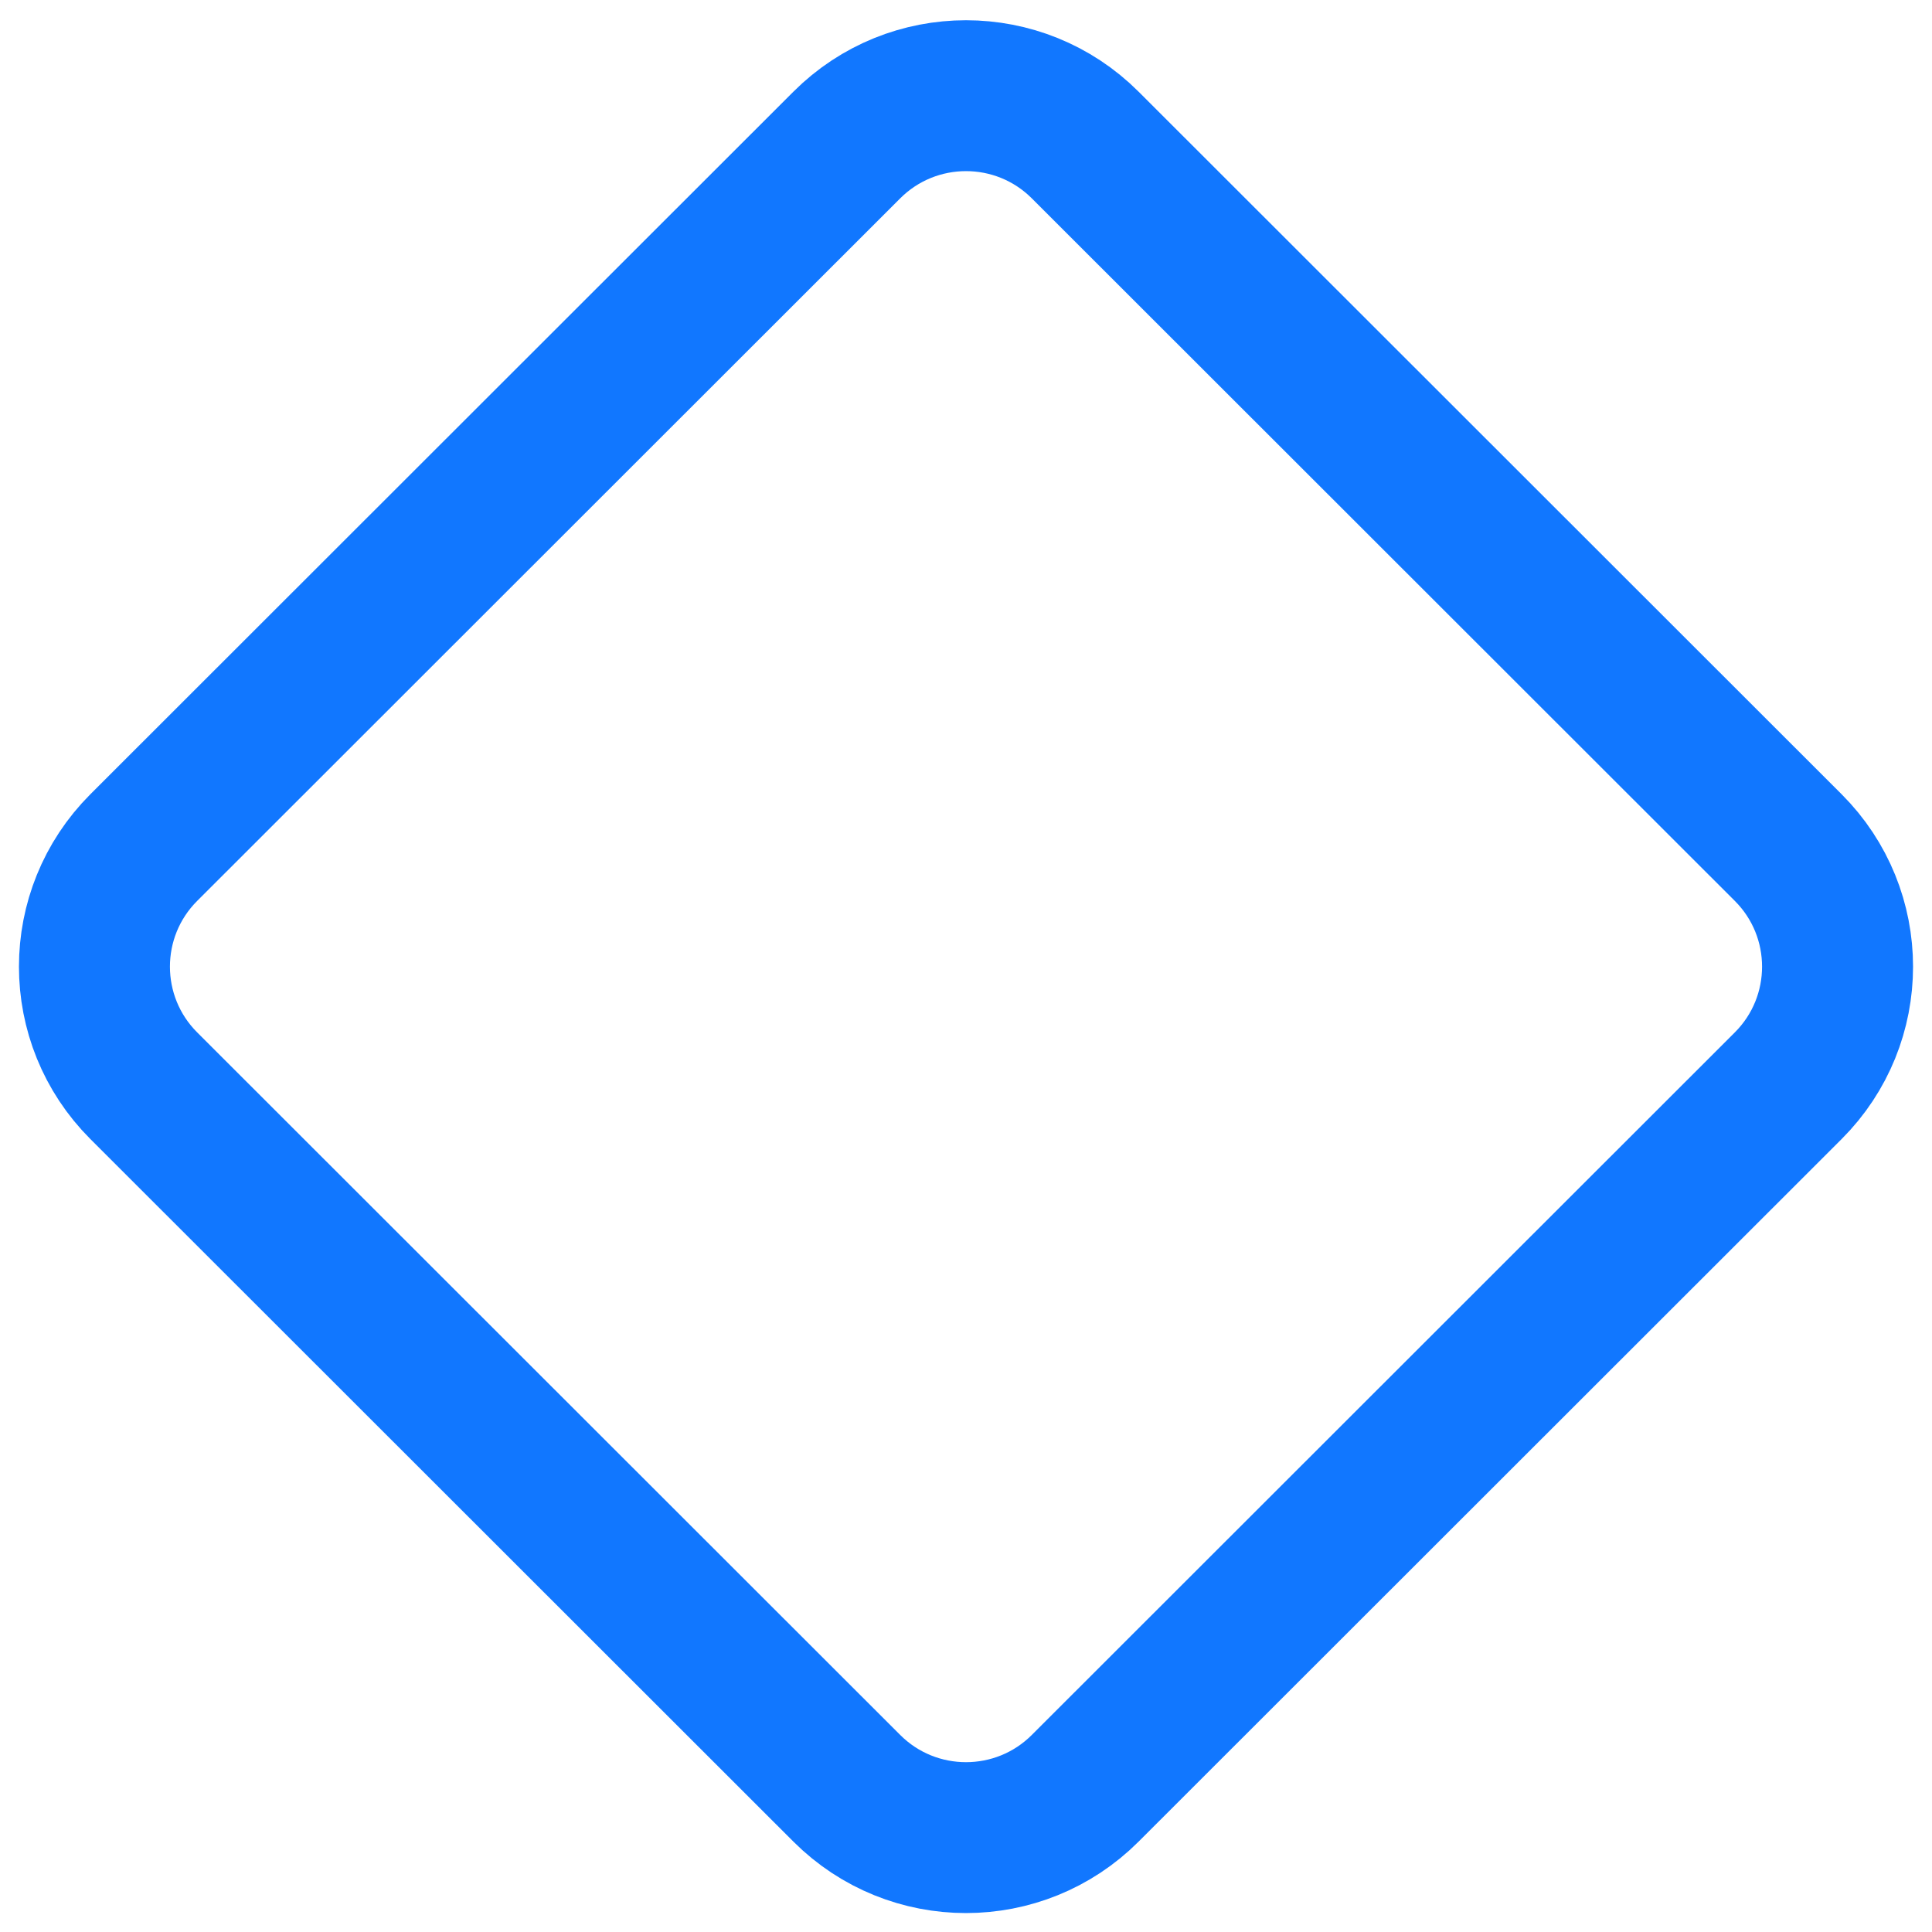
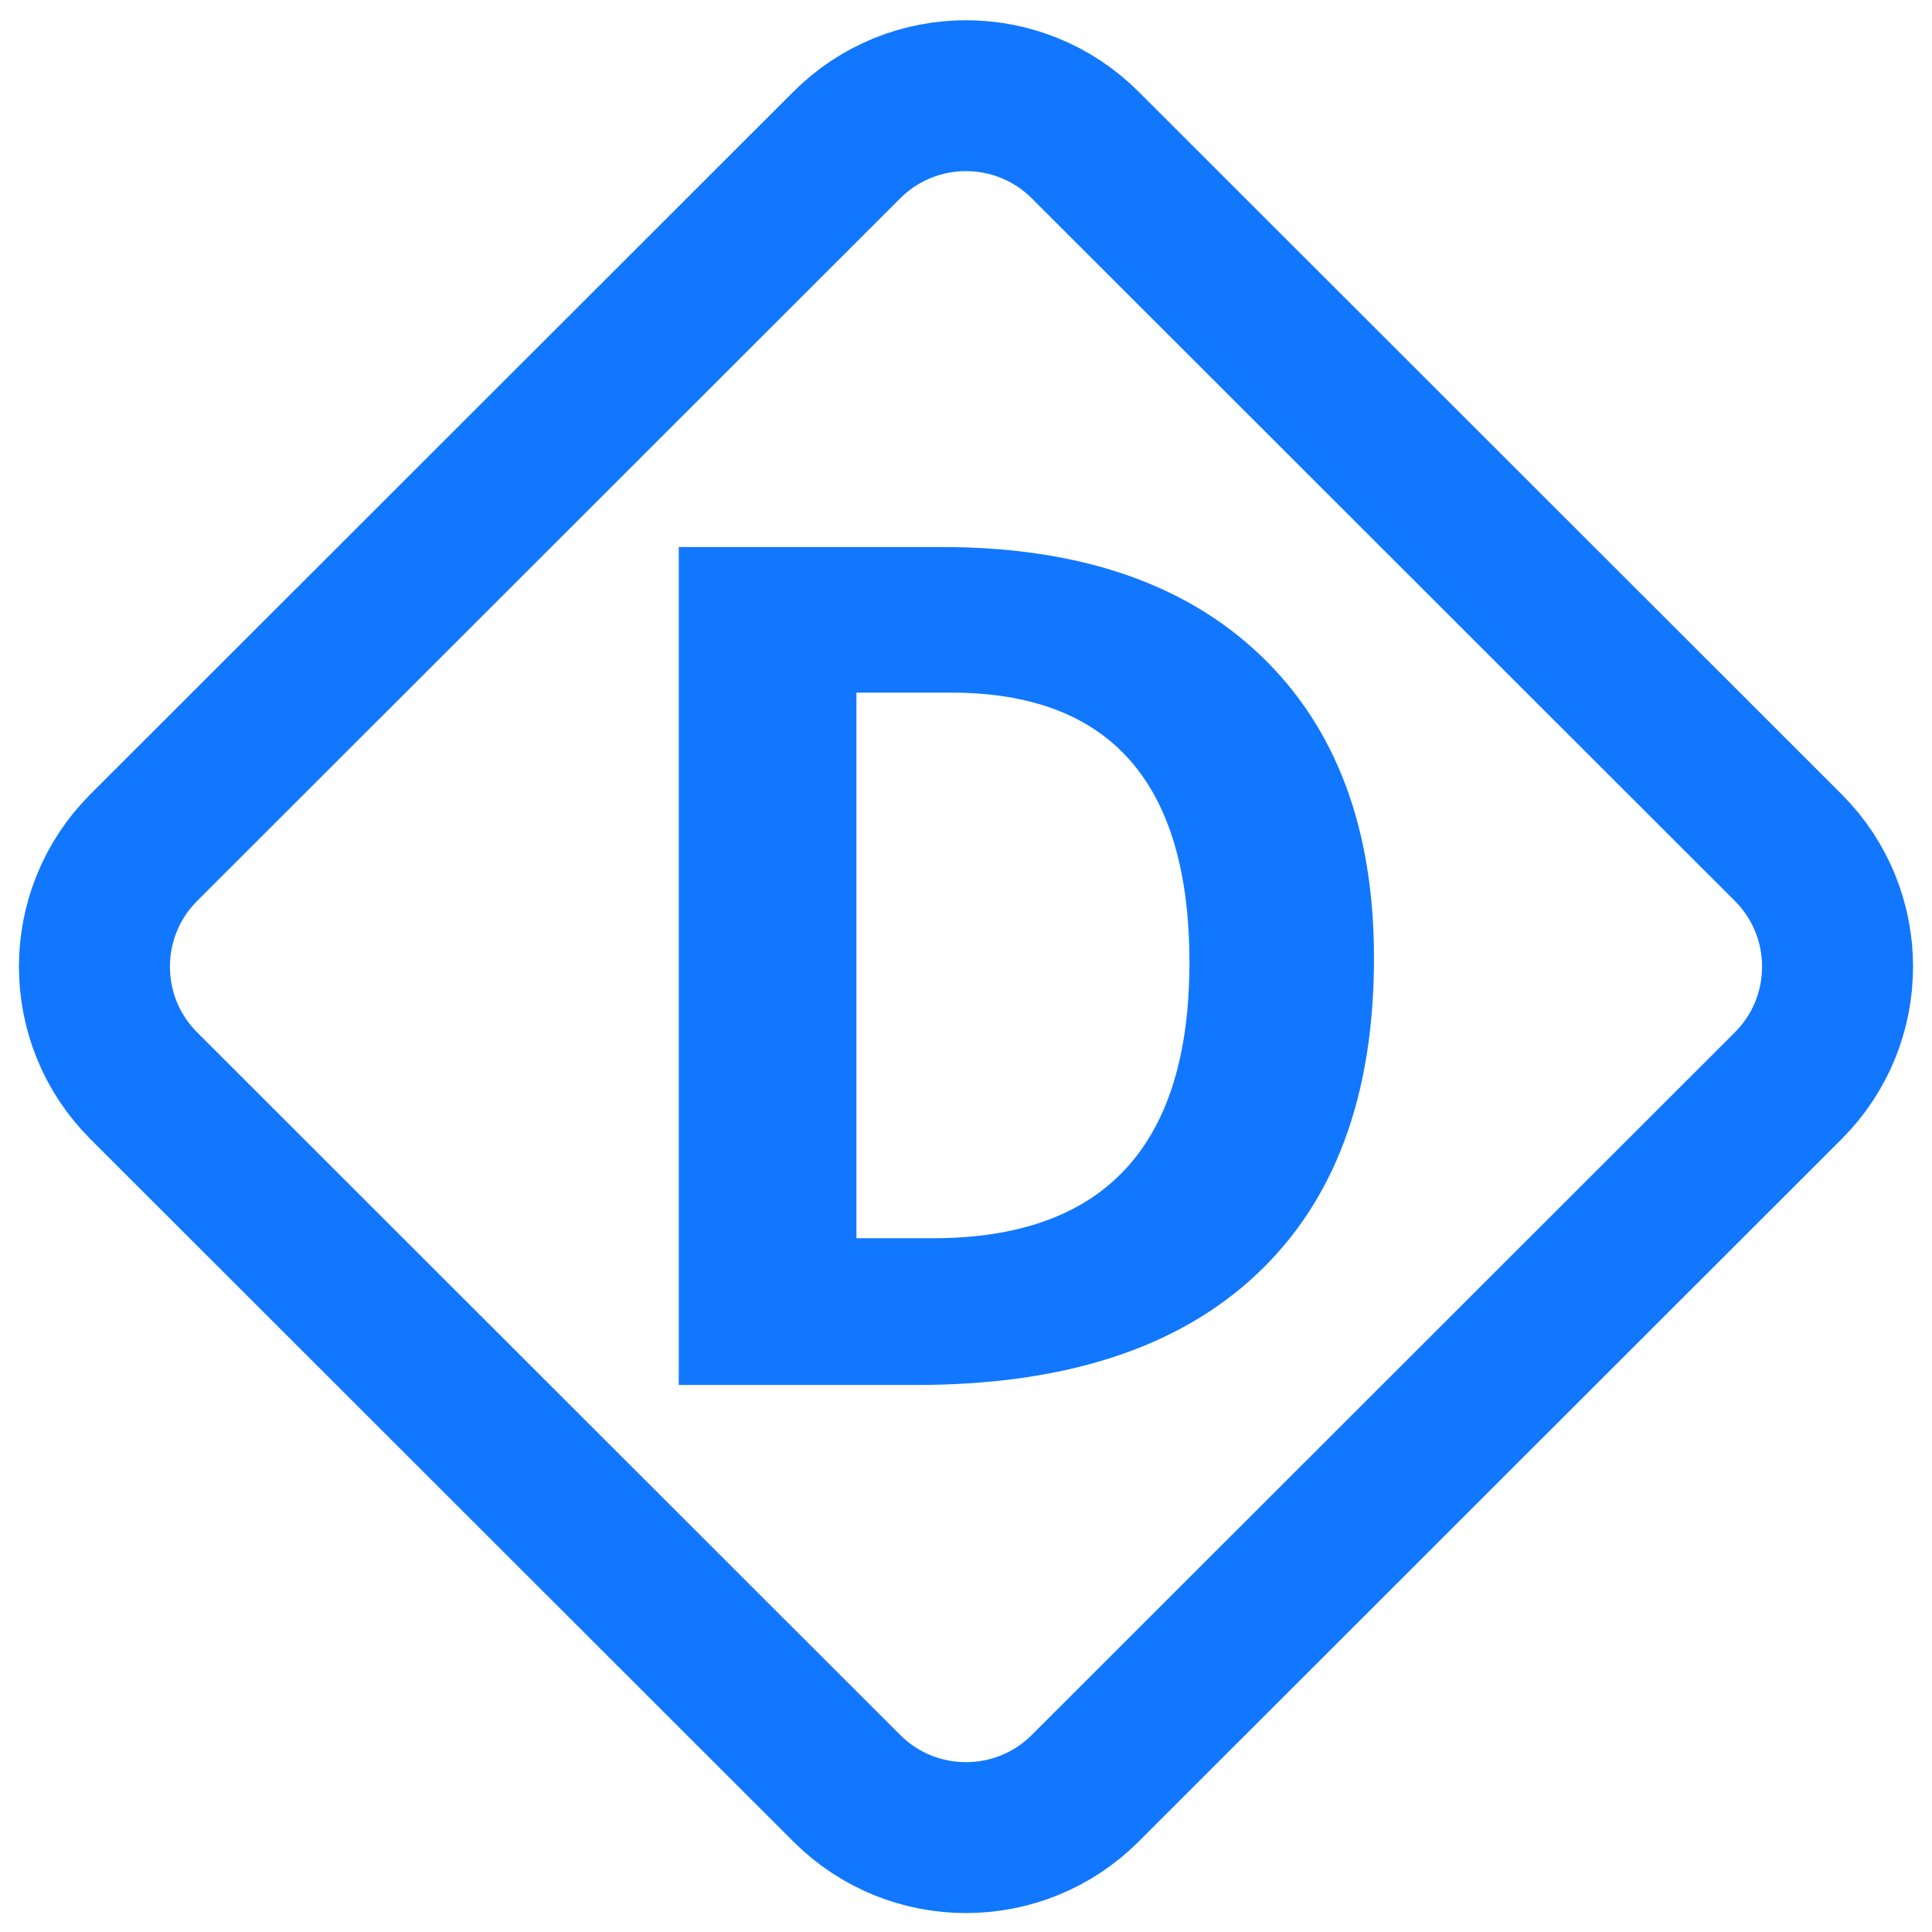
<svg xmlns="http://www.w3.org/2000/svg" width="256px" height="256px" viewBox="0 0 256 256" version="1.1" id="SVGRoot">
  <defs id="defs847" />
  <g id="layer1">
    <rect style="opacity:1;fill:none;fill-opacity:1;stroke:#1177ff;stroke-width:20;stroke-linecap:round;stroke-linejoin:round;stroke-miterlimit:4;stroke-dasharray:none;stroke-opacity:1;paint-order:markers fill stroke" id="rect1574" width="176.347" height="176.347" x="-88.296" y="92.907" transform="matrix(0.7073454,-0.7068681,0.7073454,0.7068681,0,0)" ry="22.33" rx="22.33" />
-     <flowRoot xml:space="preserve" id="flowRoot1578" style="font-style:normal;font-variant:normal;font-weight:300;font-stretch:normal;font-size:32px;line-height:1.25;font-family:'Open Sans';-inkscape-font-specification:'Open Sans, Light';font-variant-ligatures:normal;font-variant-caps:normal;font-variant-numeric:normal;font-feature-settings:normal;text-align:center;letter-spacing:0px;word-spacing:0px;writing-mode:lr-tb;text-anchor:middle;fill:#000000;fill-opacity:1;stroke:none" transform="matrix(1.620155,0,0,1.620151,-120.0789,-116.4433)">
-       <flowRegion id="flowRegion1580">
-         <rect id="rect1582" width="106.594" height="108.094" x="103.238" y="100.083" />
-       </flowRegion>
-       <flowPara id="flowPara1584" style="font-style:normal;font-variant:normal;font-weight:bold;font-stretch:normal;font-size:96px;font-family:'Open Sans';-inkscape-font-specification:'Open Sans, Bold';font-variant-ligatures:normal;font-variant-caps:normal;font-variant-numeric:normal;font-feature-settings:normal;text-align:center;writing-mode:lr-tb;text-anchor:middle;fill:#1177ff;fill-opacity:1">D</flowPara>
-     </flowRoot>
+     <g aria-label="D" transform="matrix(1.620155,0,0,1.620151,-120.0789,-116.4433)" style="font-style:normal;font-variant:normal;font-weight:300;font-stretch:normal;font-size:32px;line-height:1.25;font-family:'Open Sans';-inkscape-font-specification:'Open Sans, Light';font-variant-ligatures:normal;font-variant-caps:normal;font-variant-numeric:normal;font-feature-settings:normal;text-align:center;letter-spacing:0px;word-spacing:0px;writing-mode:lr-tb;text-anchor:middle;fill:#000000;fill-opacity:1;stroke:none" id="flowRoot1578">
+       <path d="m 186.488,150.221 q 0,16.922 -9.656,25.922 -9.609,9 -27.797,9 h -19.406 v -68.531 h 21.516 q 16.781,0 26.062,8.859 9.281,8.859 9.281,24.75 z m -15.094,0.375 q 0,-22.078 -19.5,-22.078 h -7.734 v 44.625 h 6.234 q 21,0 21,-22.547 z" style="font-style:normal;font-variant:normal;font-weight:bold;font-stretch:normal;font-size:96px;font-family:'Open Sans';-inkscape-font-specification:'Open Sans, Bold';font-variant-ligatures:normal;font-variant-caps:normal;font-variant-numeric:normal;font-feature-settings:normal;text-align:center;writing-mode:lr-tb;text-anchor:middle;fill:#1177ff;fill-opacity:1" id="path825" />
+     </g>
  </g>
</svg>
